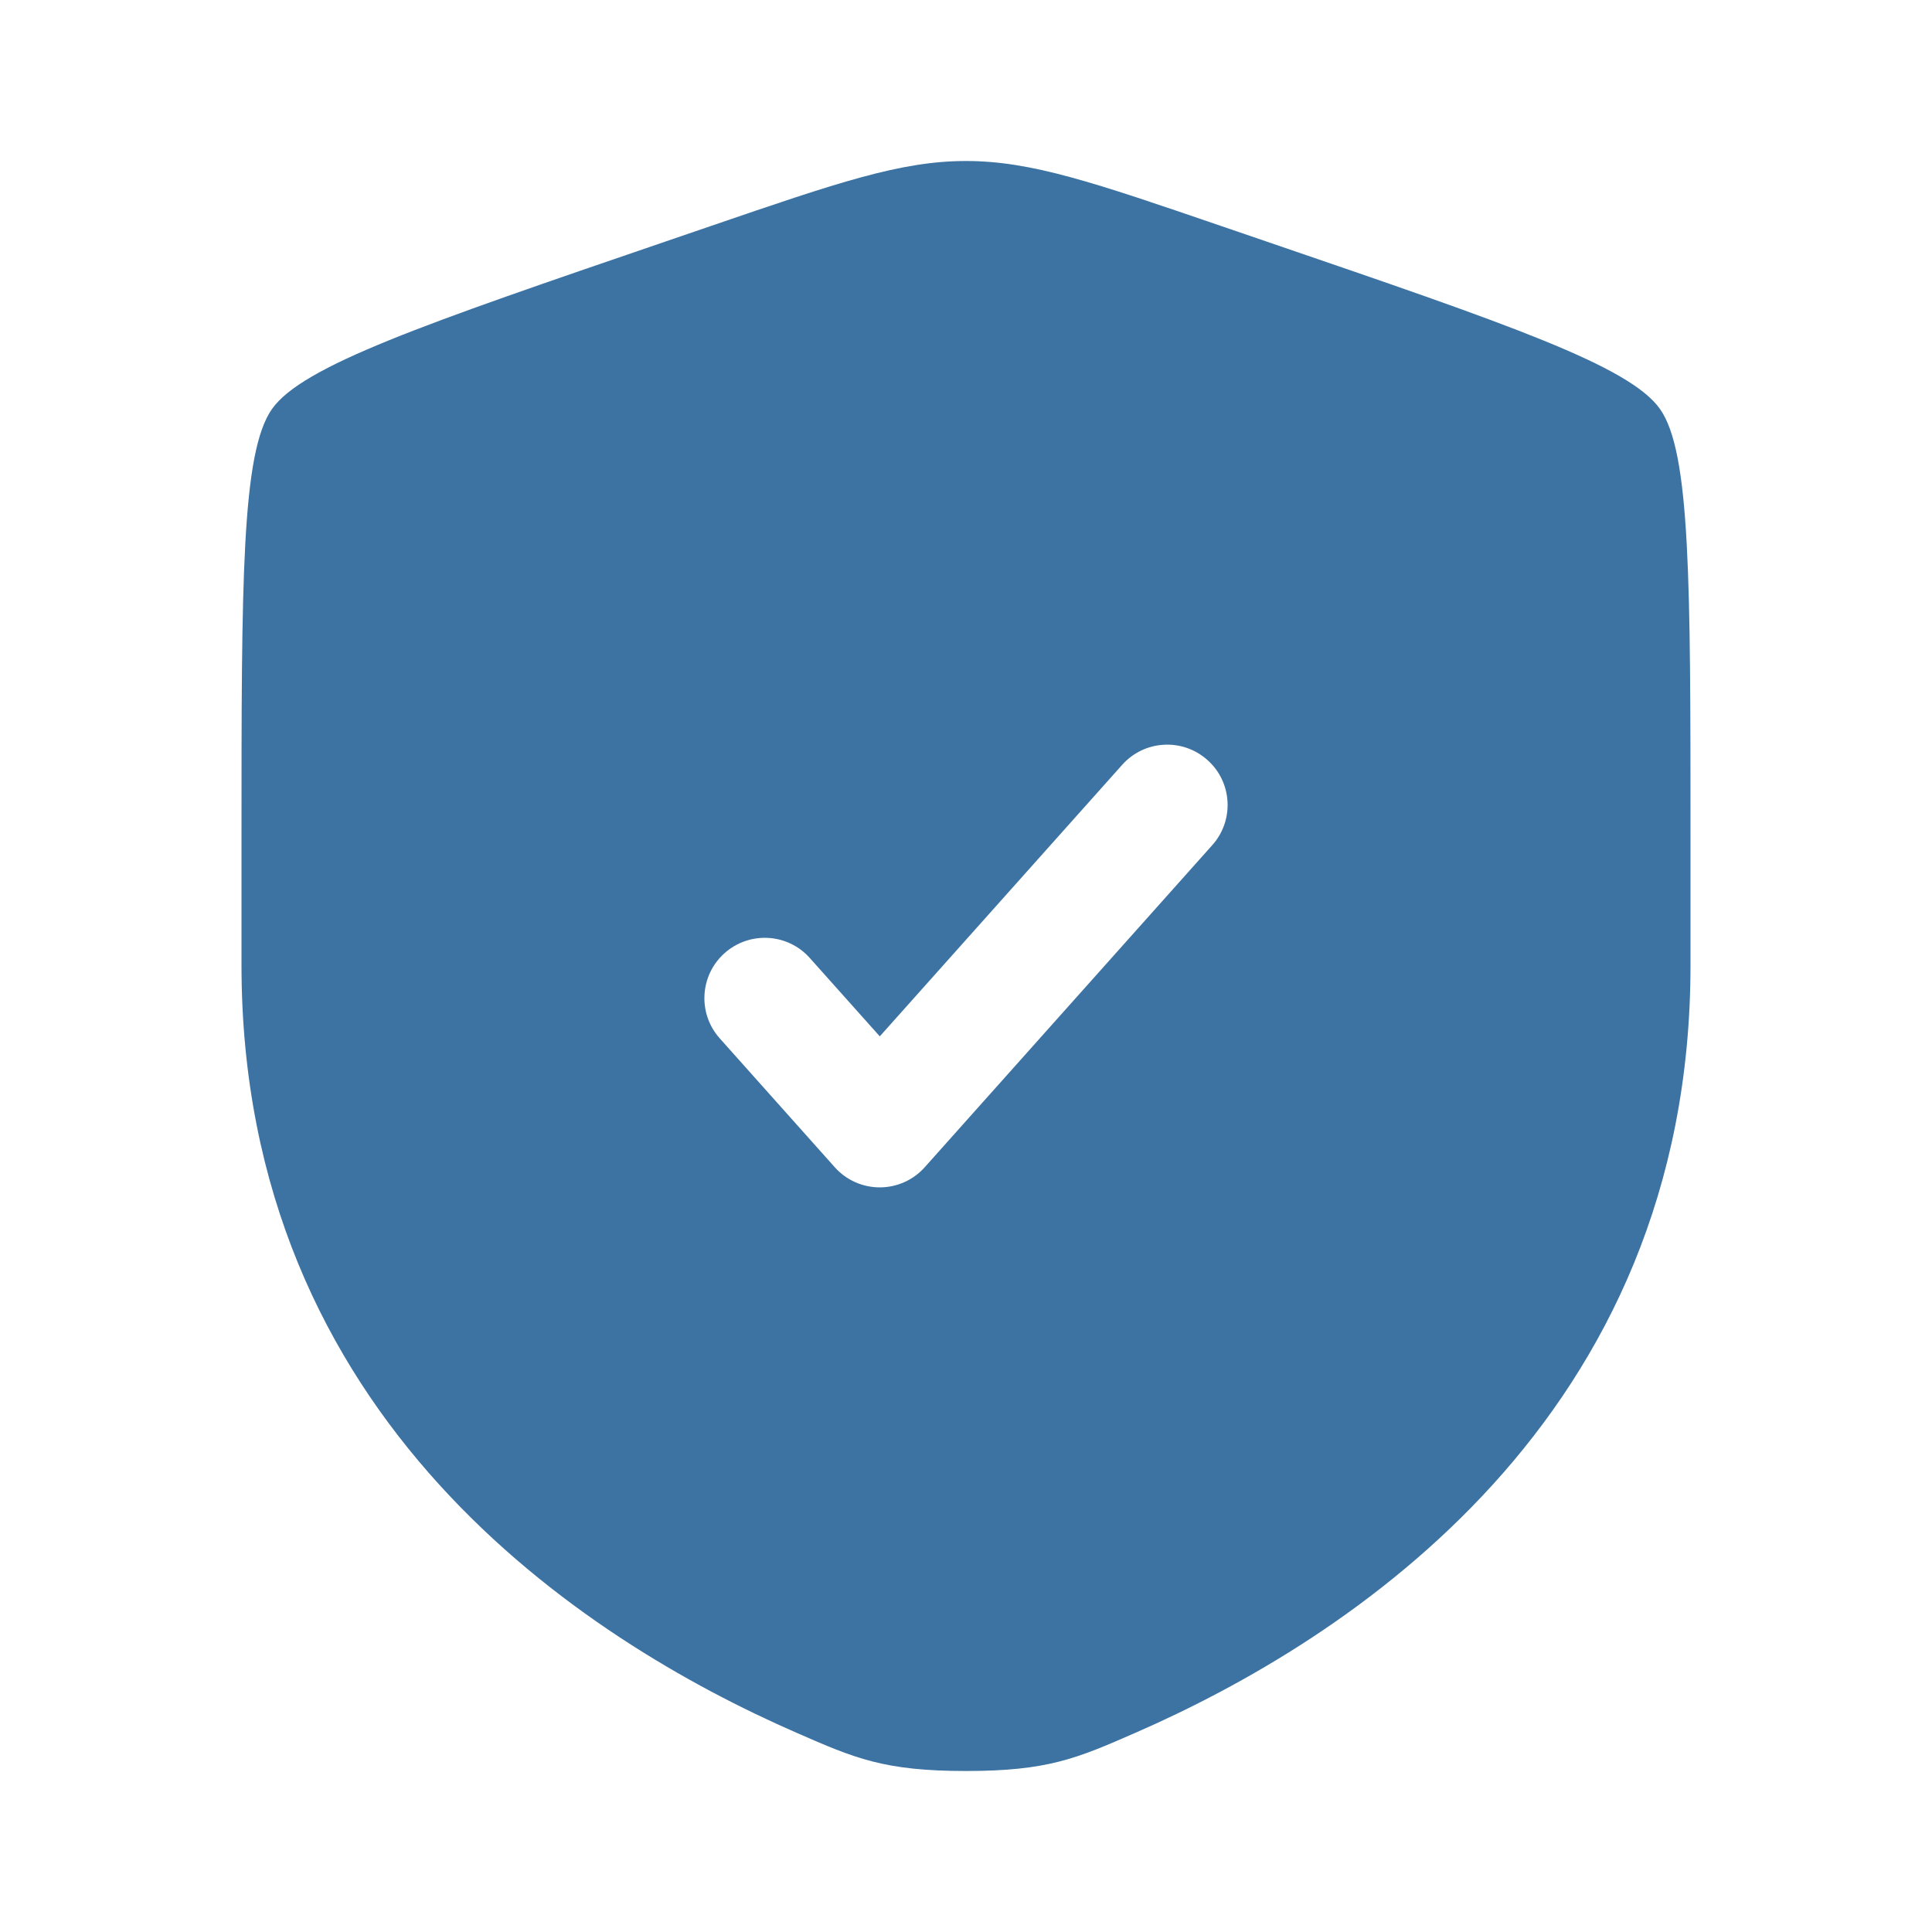
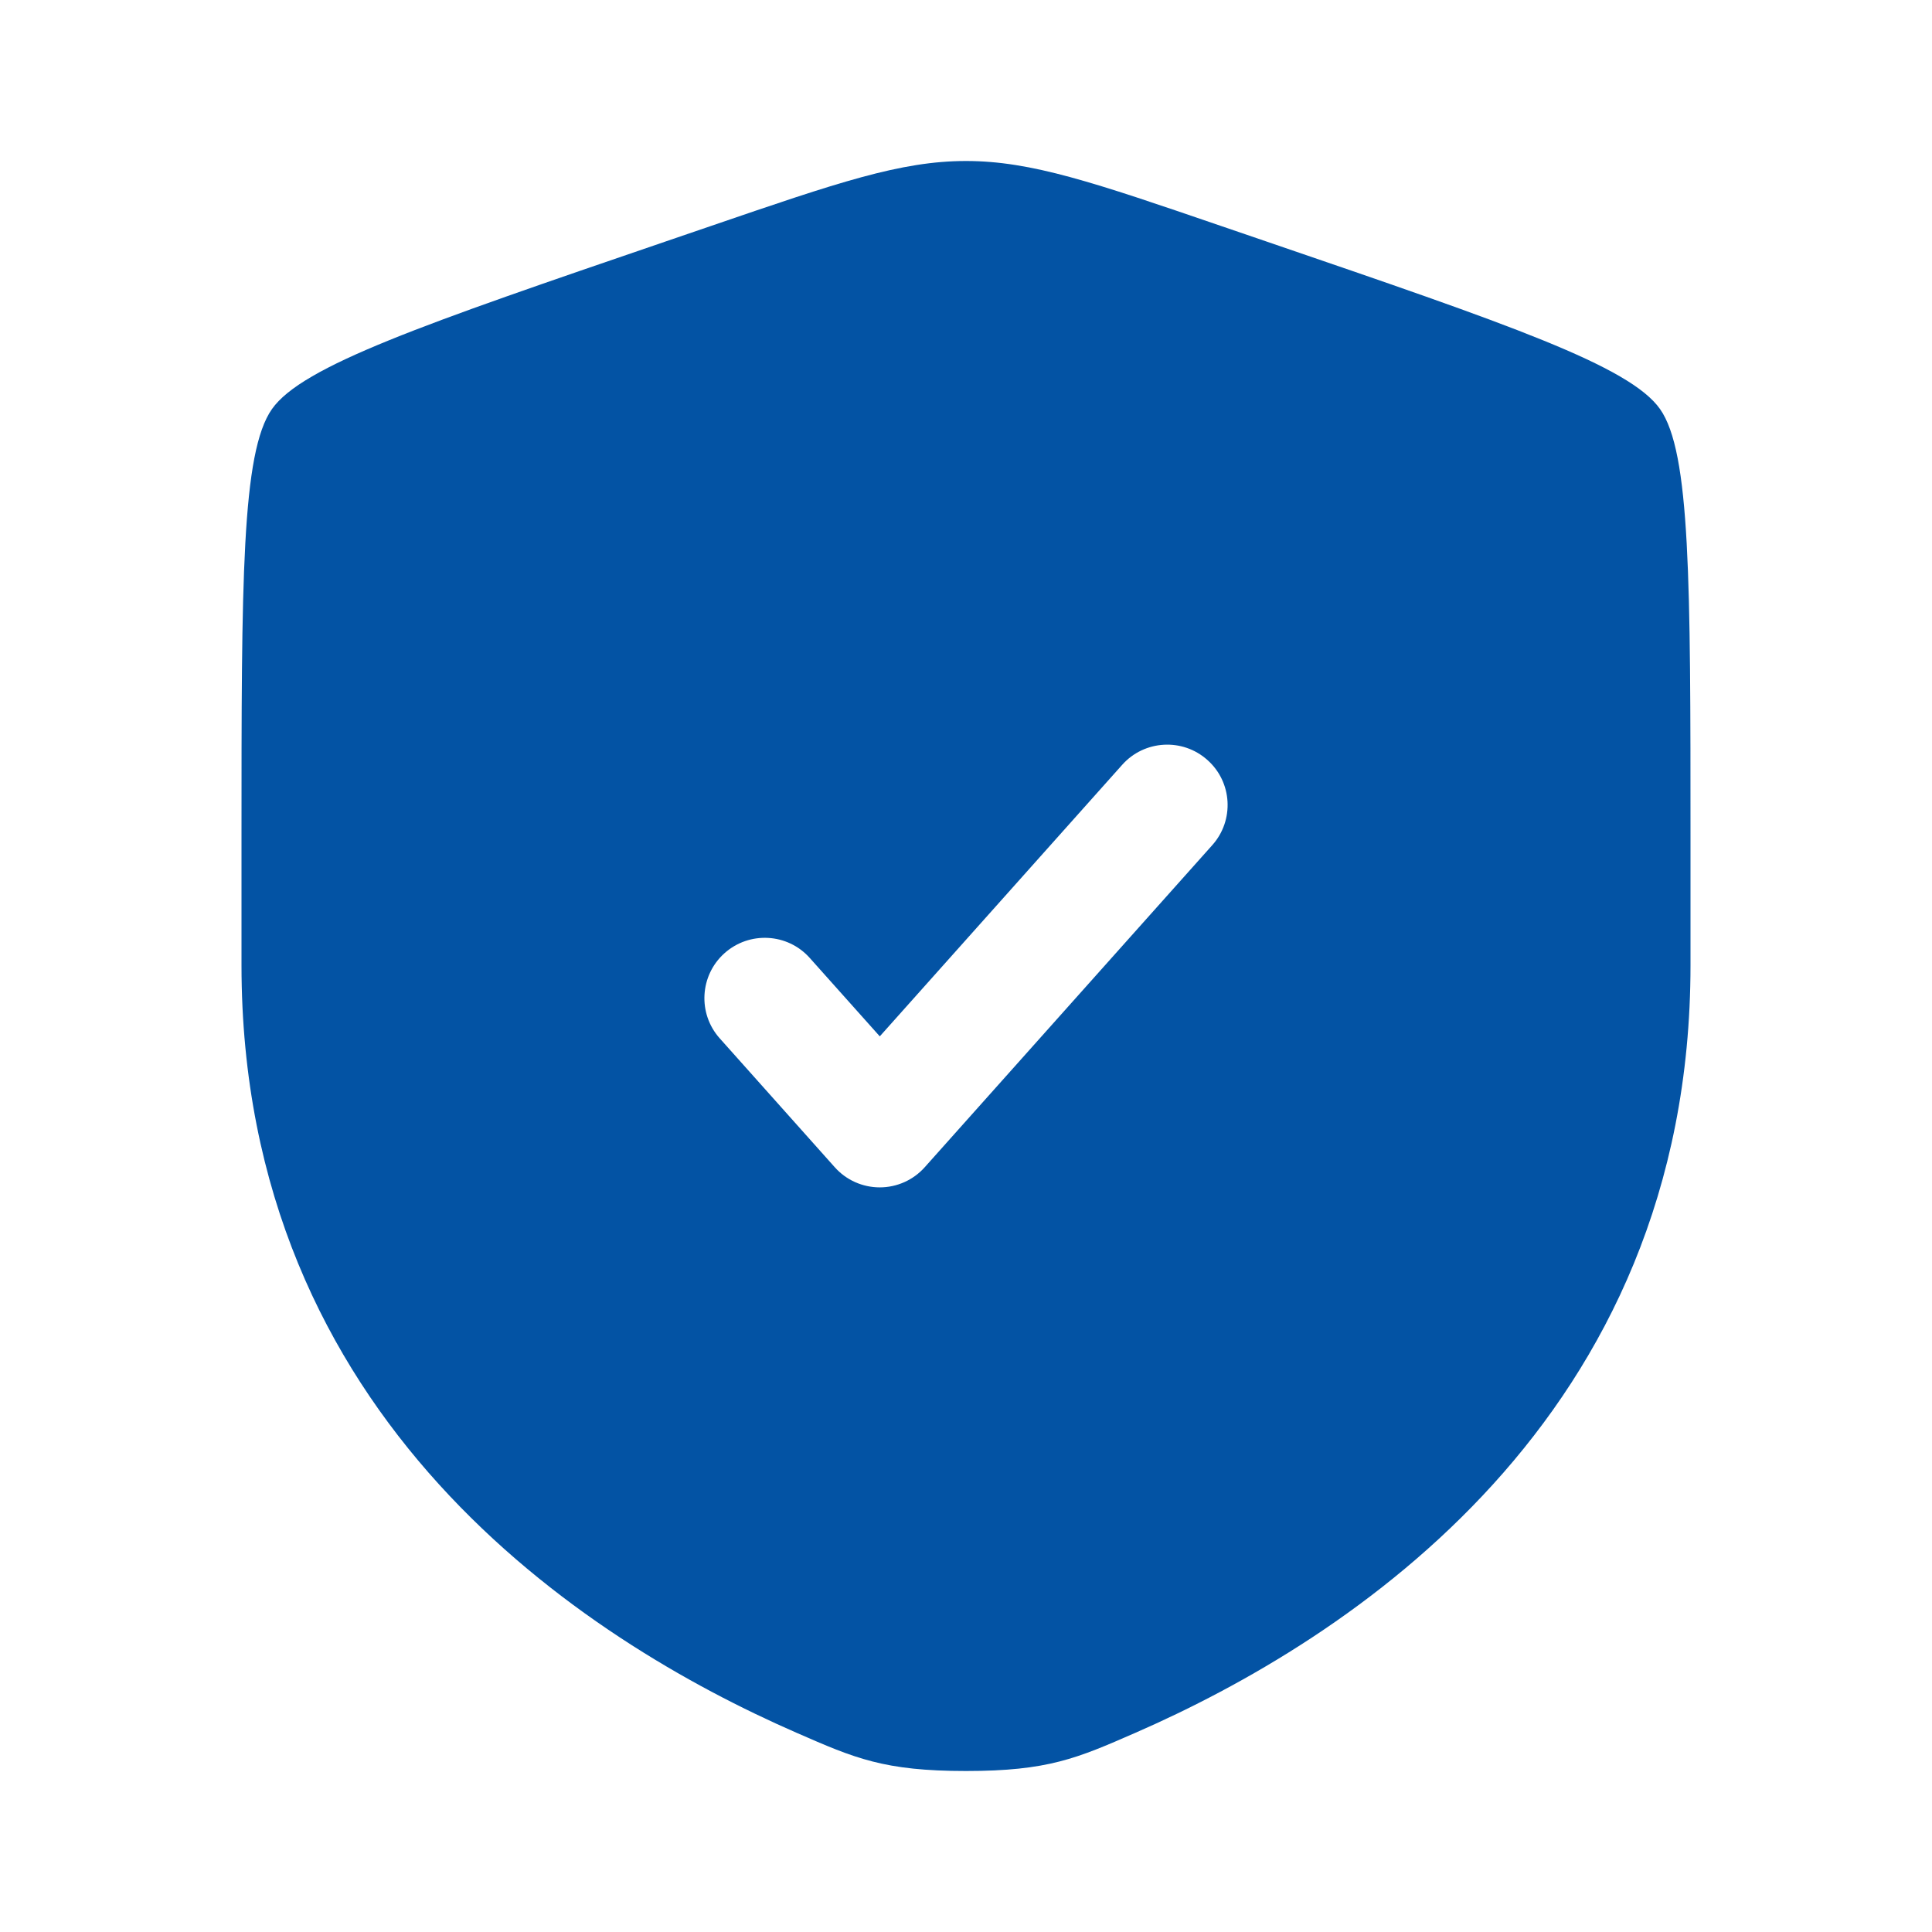
<svg xmlns="http://www.w3.org/2000/svg" width="800px" height="800px" viewBox="0 0 24 24" fill="none">
-   <path fill-rule="evenodd" clip-rule="evenodd" d="M3.378 5.082C3 5.62 3 7.219 3 10.417V11.991C3 17.629 7.239 20.366 9.899 21.527C10.62 21.842 10.981 22 12 22C13.019 22 13.38 21.842 14.101 21.527C16.761 20.366 21 17.629 21 11.991V10.417C21 7.219 21 5.62 20.622 5.082C20.245 4.545 18.742 4.03 15.735 3.001L15.162 2.805C13.595 2.268 12.811 2 12 2C11.189 2 10.405 2.268 8.838 2.805L8.265 3.001C5.258 4.03 3.755 4.545 3.378 5.082ZM15.059 10.499C15.335 10.191 15.309 9.716 14.999 9.441C14.691 9.165 14.216 9.192 13.941 9.5L10.929 12.874L10.059 11.9C9.784 11.591 9.309 11.565 9 11.841C8.692 12.116 8.665 12.591 8.941 12.899L10.369 14.499C10.511 14.659 10.715 14.75 10.929 14.75C11.142 14.75 11.346 14.659 11.488 14.499L15.059 10.499Z" fill="#3d73a2" />
+   <path fill-rule="evenodd" clip-rule="evenodd" d="M3.378 5.082C3 5.62 3 7.219 3 10.417V11.991C3 17.629 7.239 20.366 9.899 21.527C10.62 21.842 10.981 22 12 22C13.019 22 13.38 21.842 14.101 21.527C16.761 20.366 21 17.629 21 11.991V10.417C21 7.219 21 5.62 20.622 5.082C20.245 4.545 18.742 4.03 15.735 3.001L15.162 2.805C13.595 2.268 12.811 2 12 2C11.189 2 10.405 2.268 8.838 2.805L8.265 3.001C5.258 4.03 3.755 4.545 3.378 5.082ZM15.059 10.499C15.335 10.191 15.309 9.716 14.999 9.441C14.691 9.165 14.216 9.192 13.941 9.5L10.929 12.874L10.059 11.9C9.784 11.591 9.309 11.565 9 11.841C8.692 12.116 8.665 12.591 8.941 12.899L10.369 14.499C10.511 14.659 10.715 14.75 10.929 14.75C11.142 14.75 11.346 14.659 11.488 14.499L15.059 10.499Z" fill="#0353a4" />
</svg>
